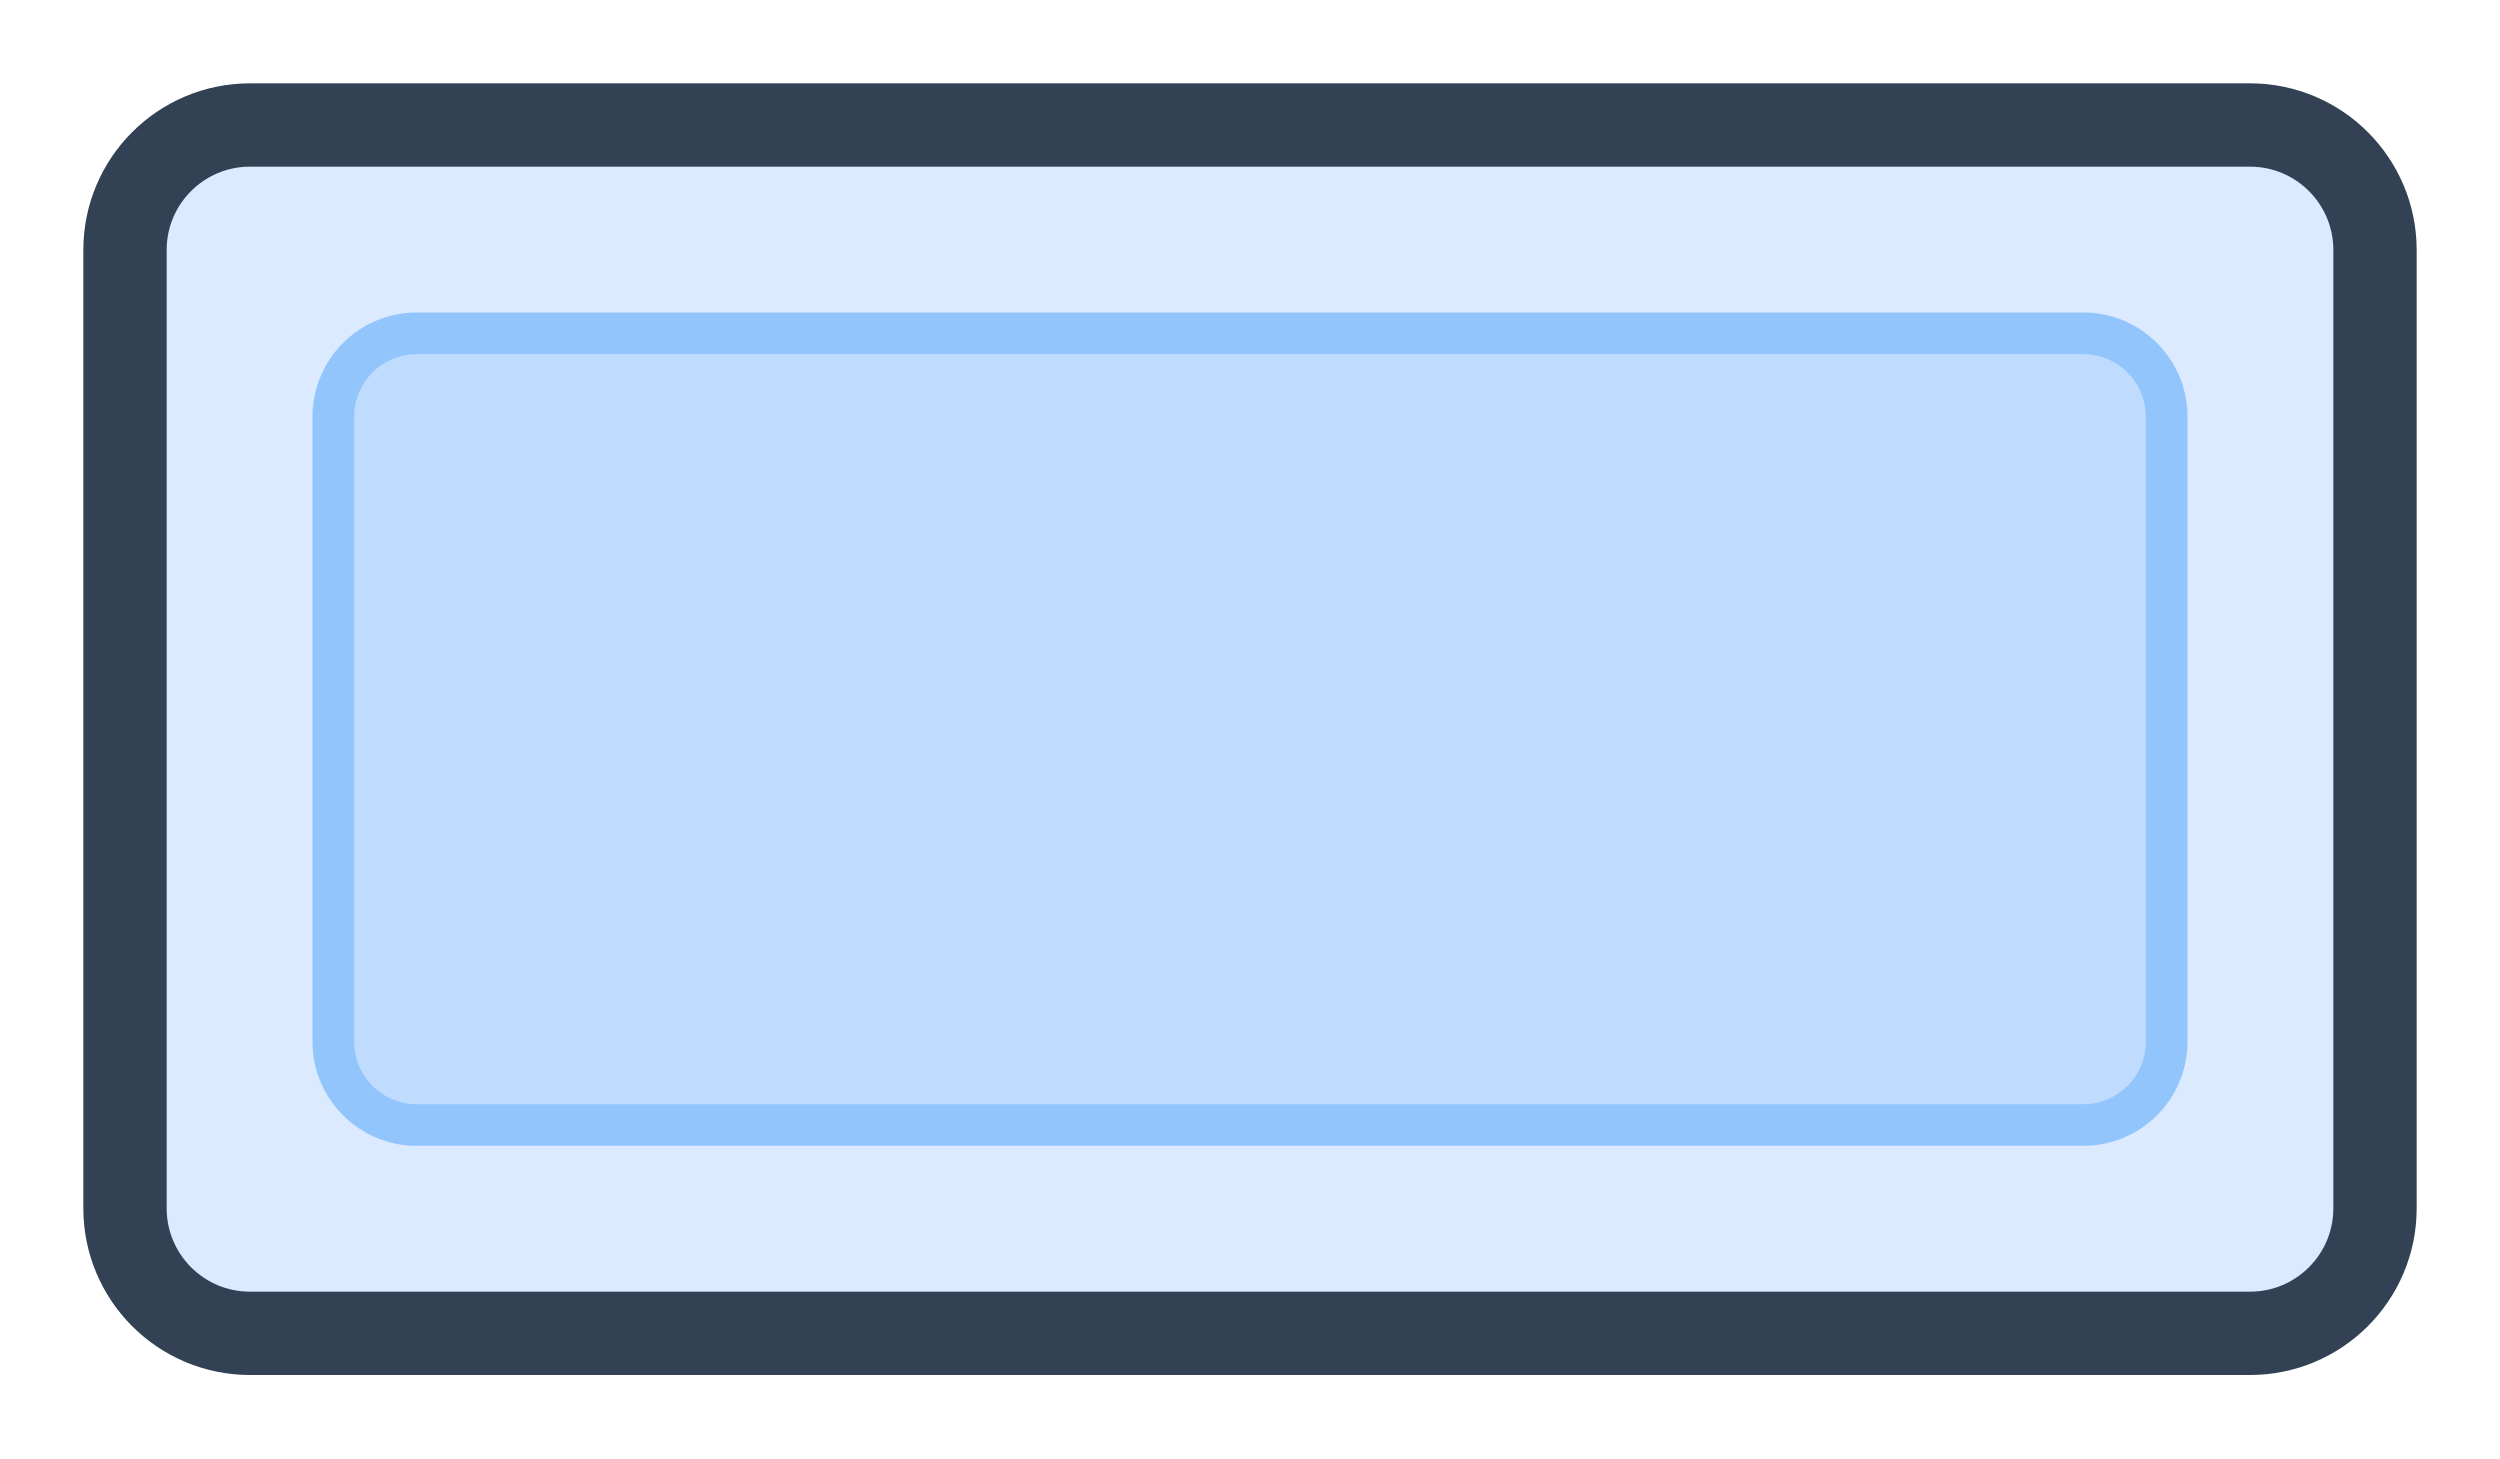
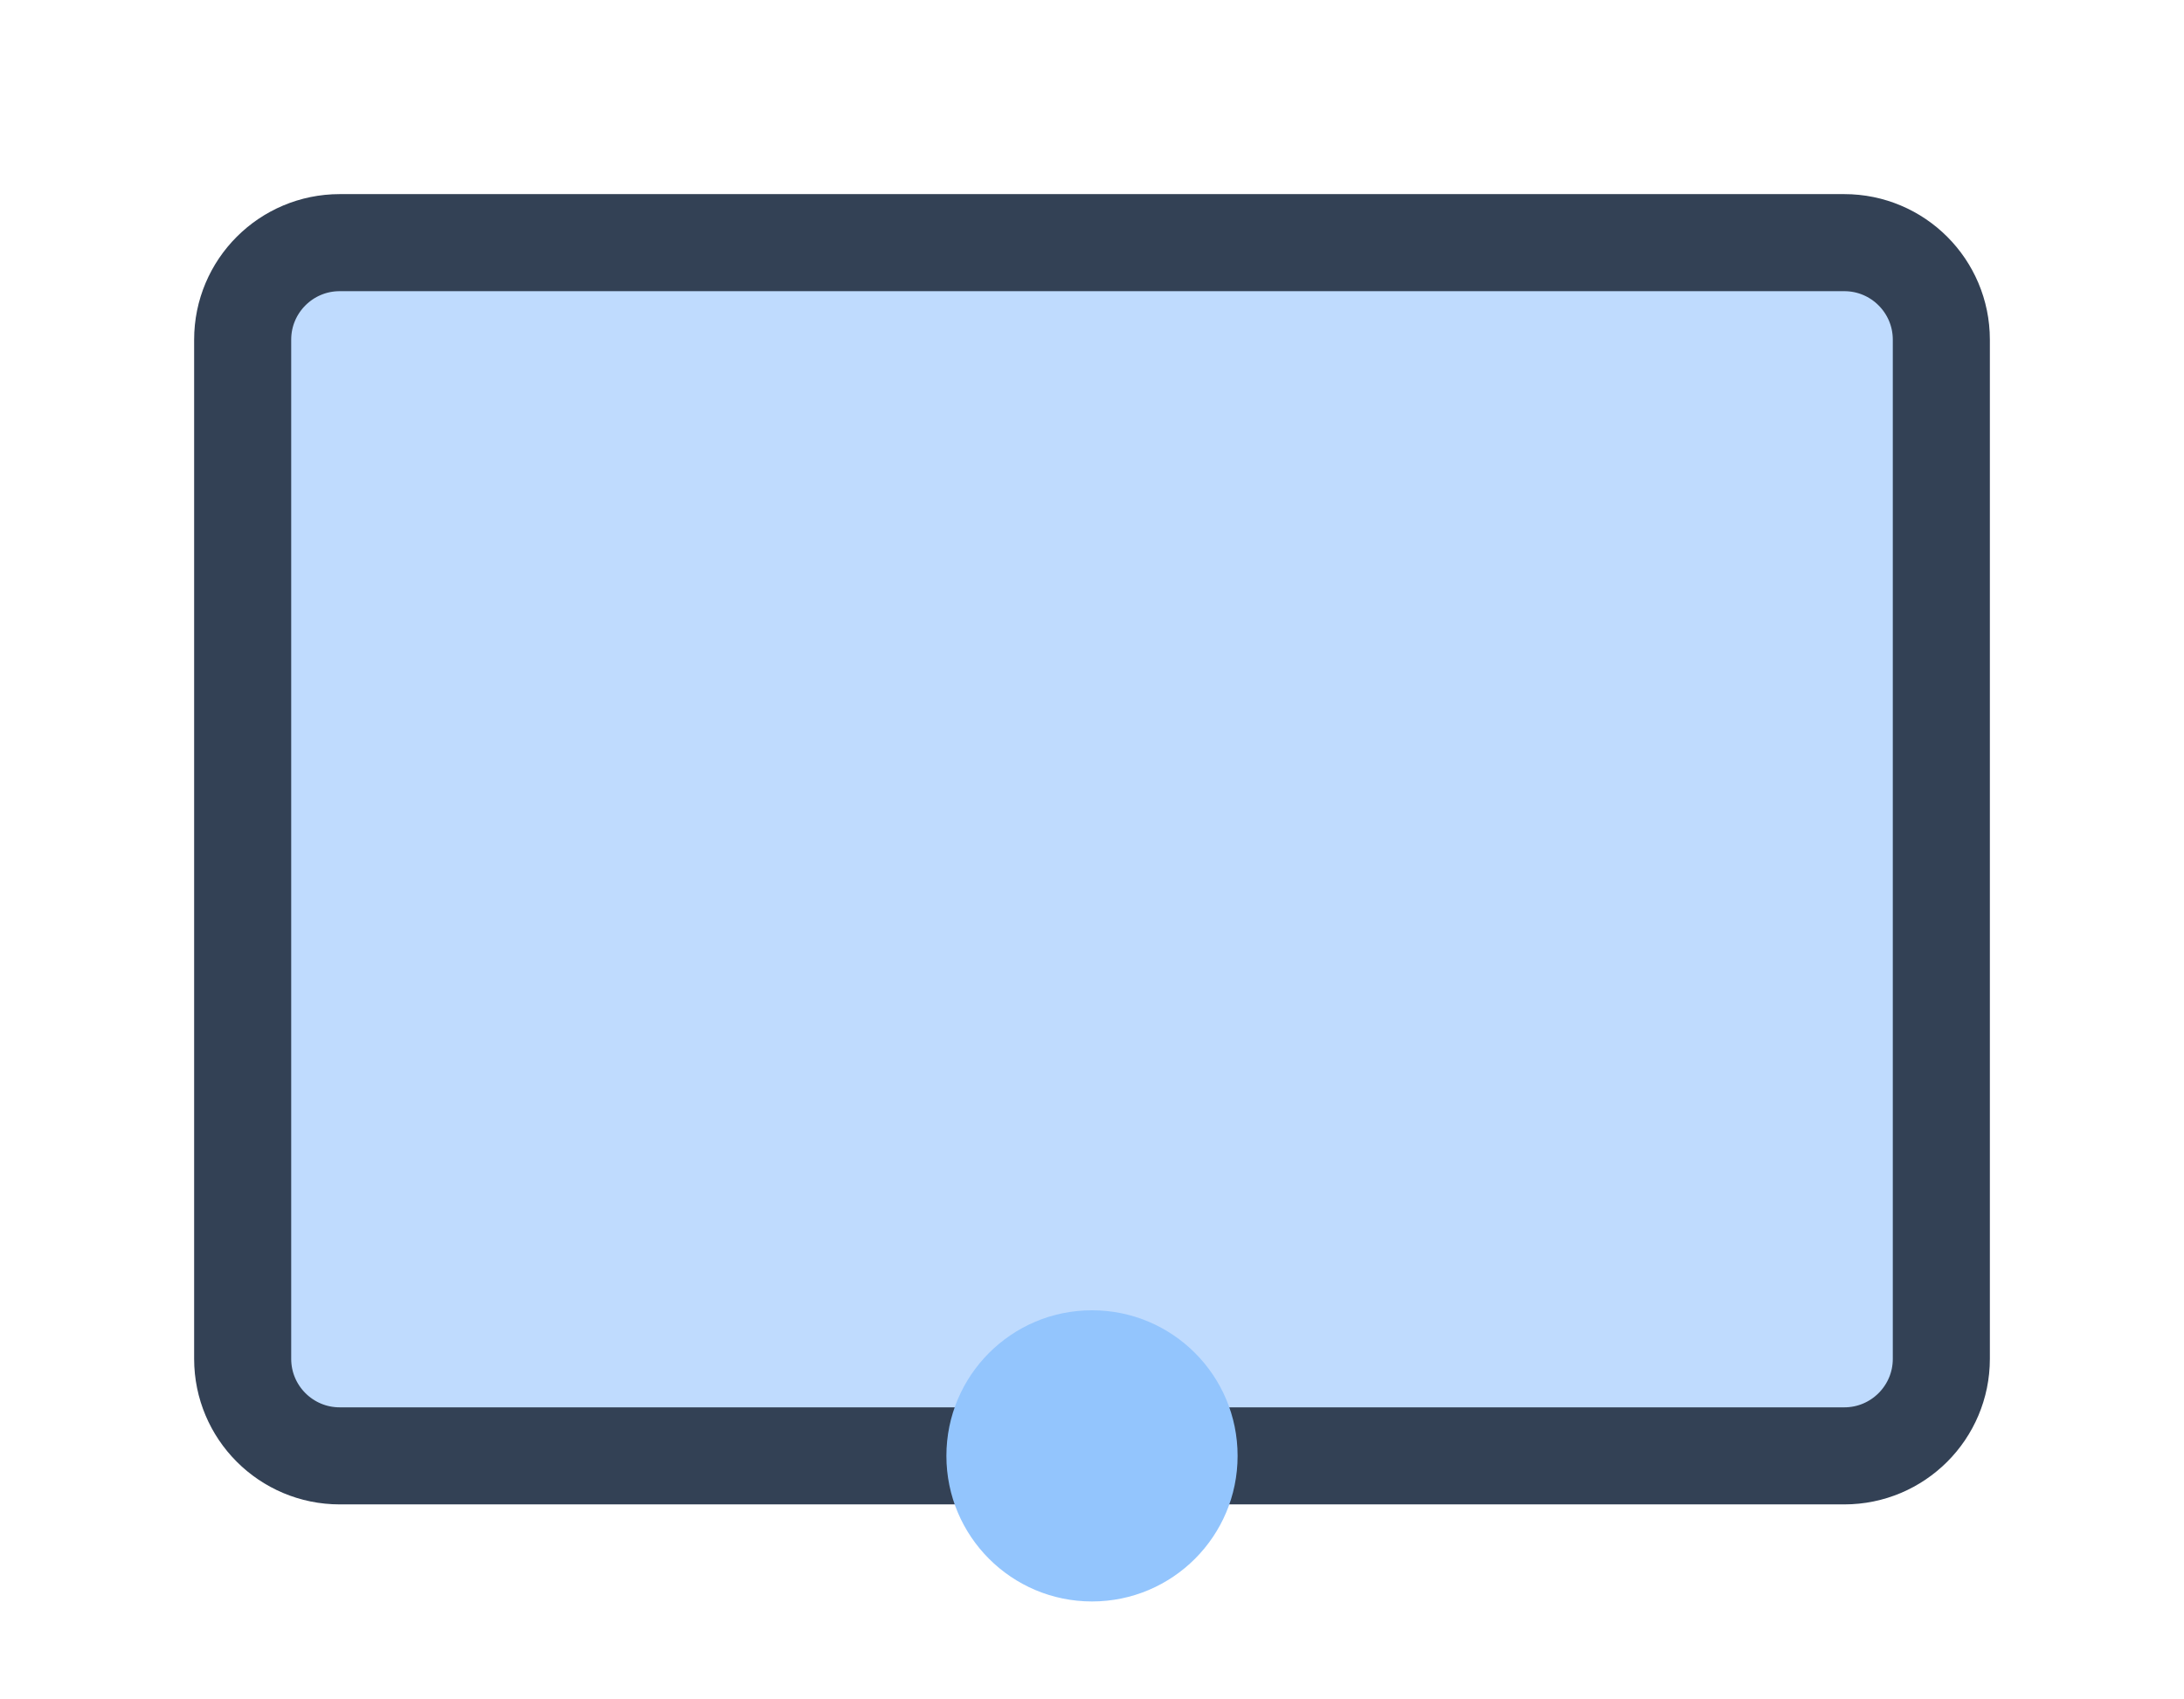
- <svg xmlns="http://www.w3.org/2000/svg" viewBox="0 0 60 35" fill="none" stroke="#334155" stroke-width="2">
-   <rect x="3" y="3" width="54" height="29" rx="3" fill="#dbeafe" />
-   <rect x="8" y="8" width="44" height="19" rx="2" fill="#bfdbfe" stroke="#93c5fd" stroke-width="1" />
+ <svg xmlns="http://www.w3.org/2000/svg" viewBox="0 0 45 35" fill="none" stroke="#334155" stroke-width="2">
+   <rect x="5" y="5" width="35" height="25" rx="2" fill="#bfdbfe" />
+   <circle cx="22.5" cy="30" r="3" fill="#93c5fd" stroke="none" />
</svg>
